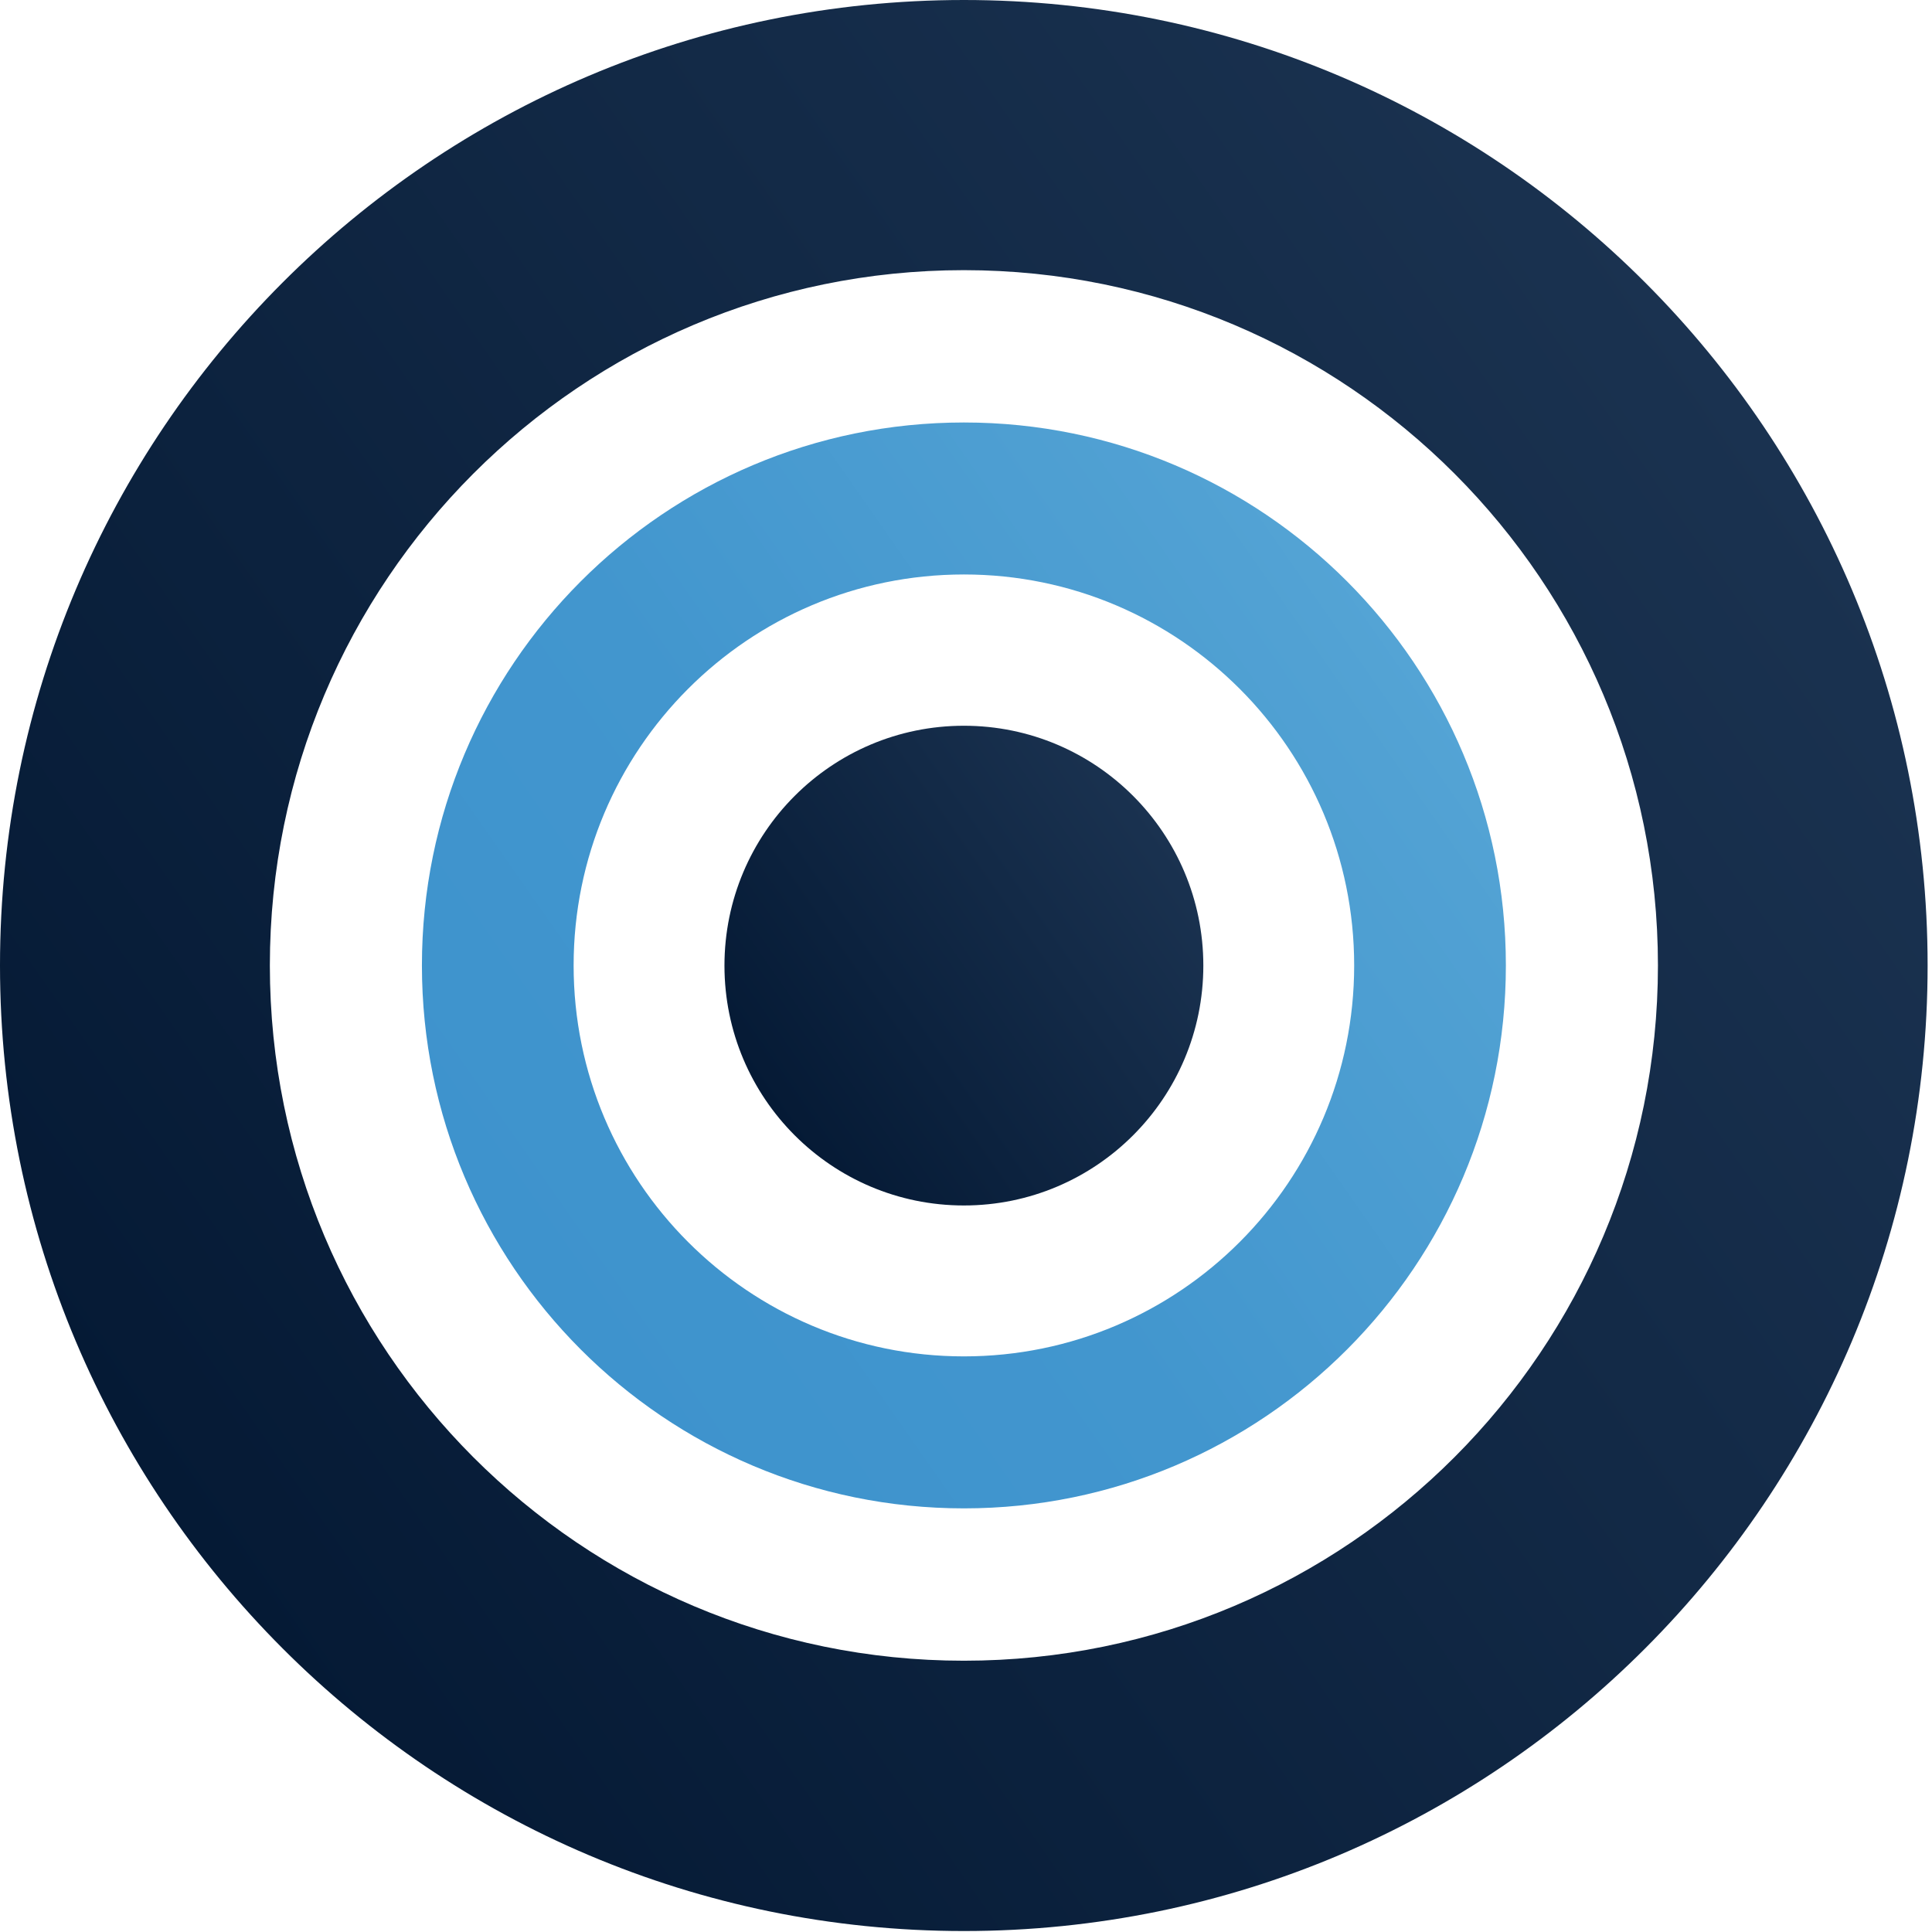
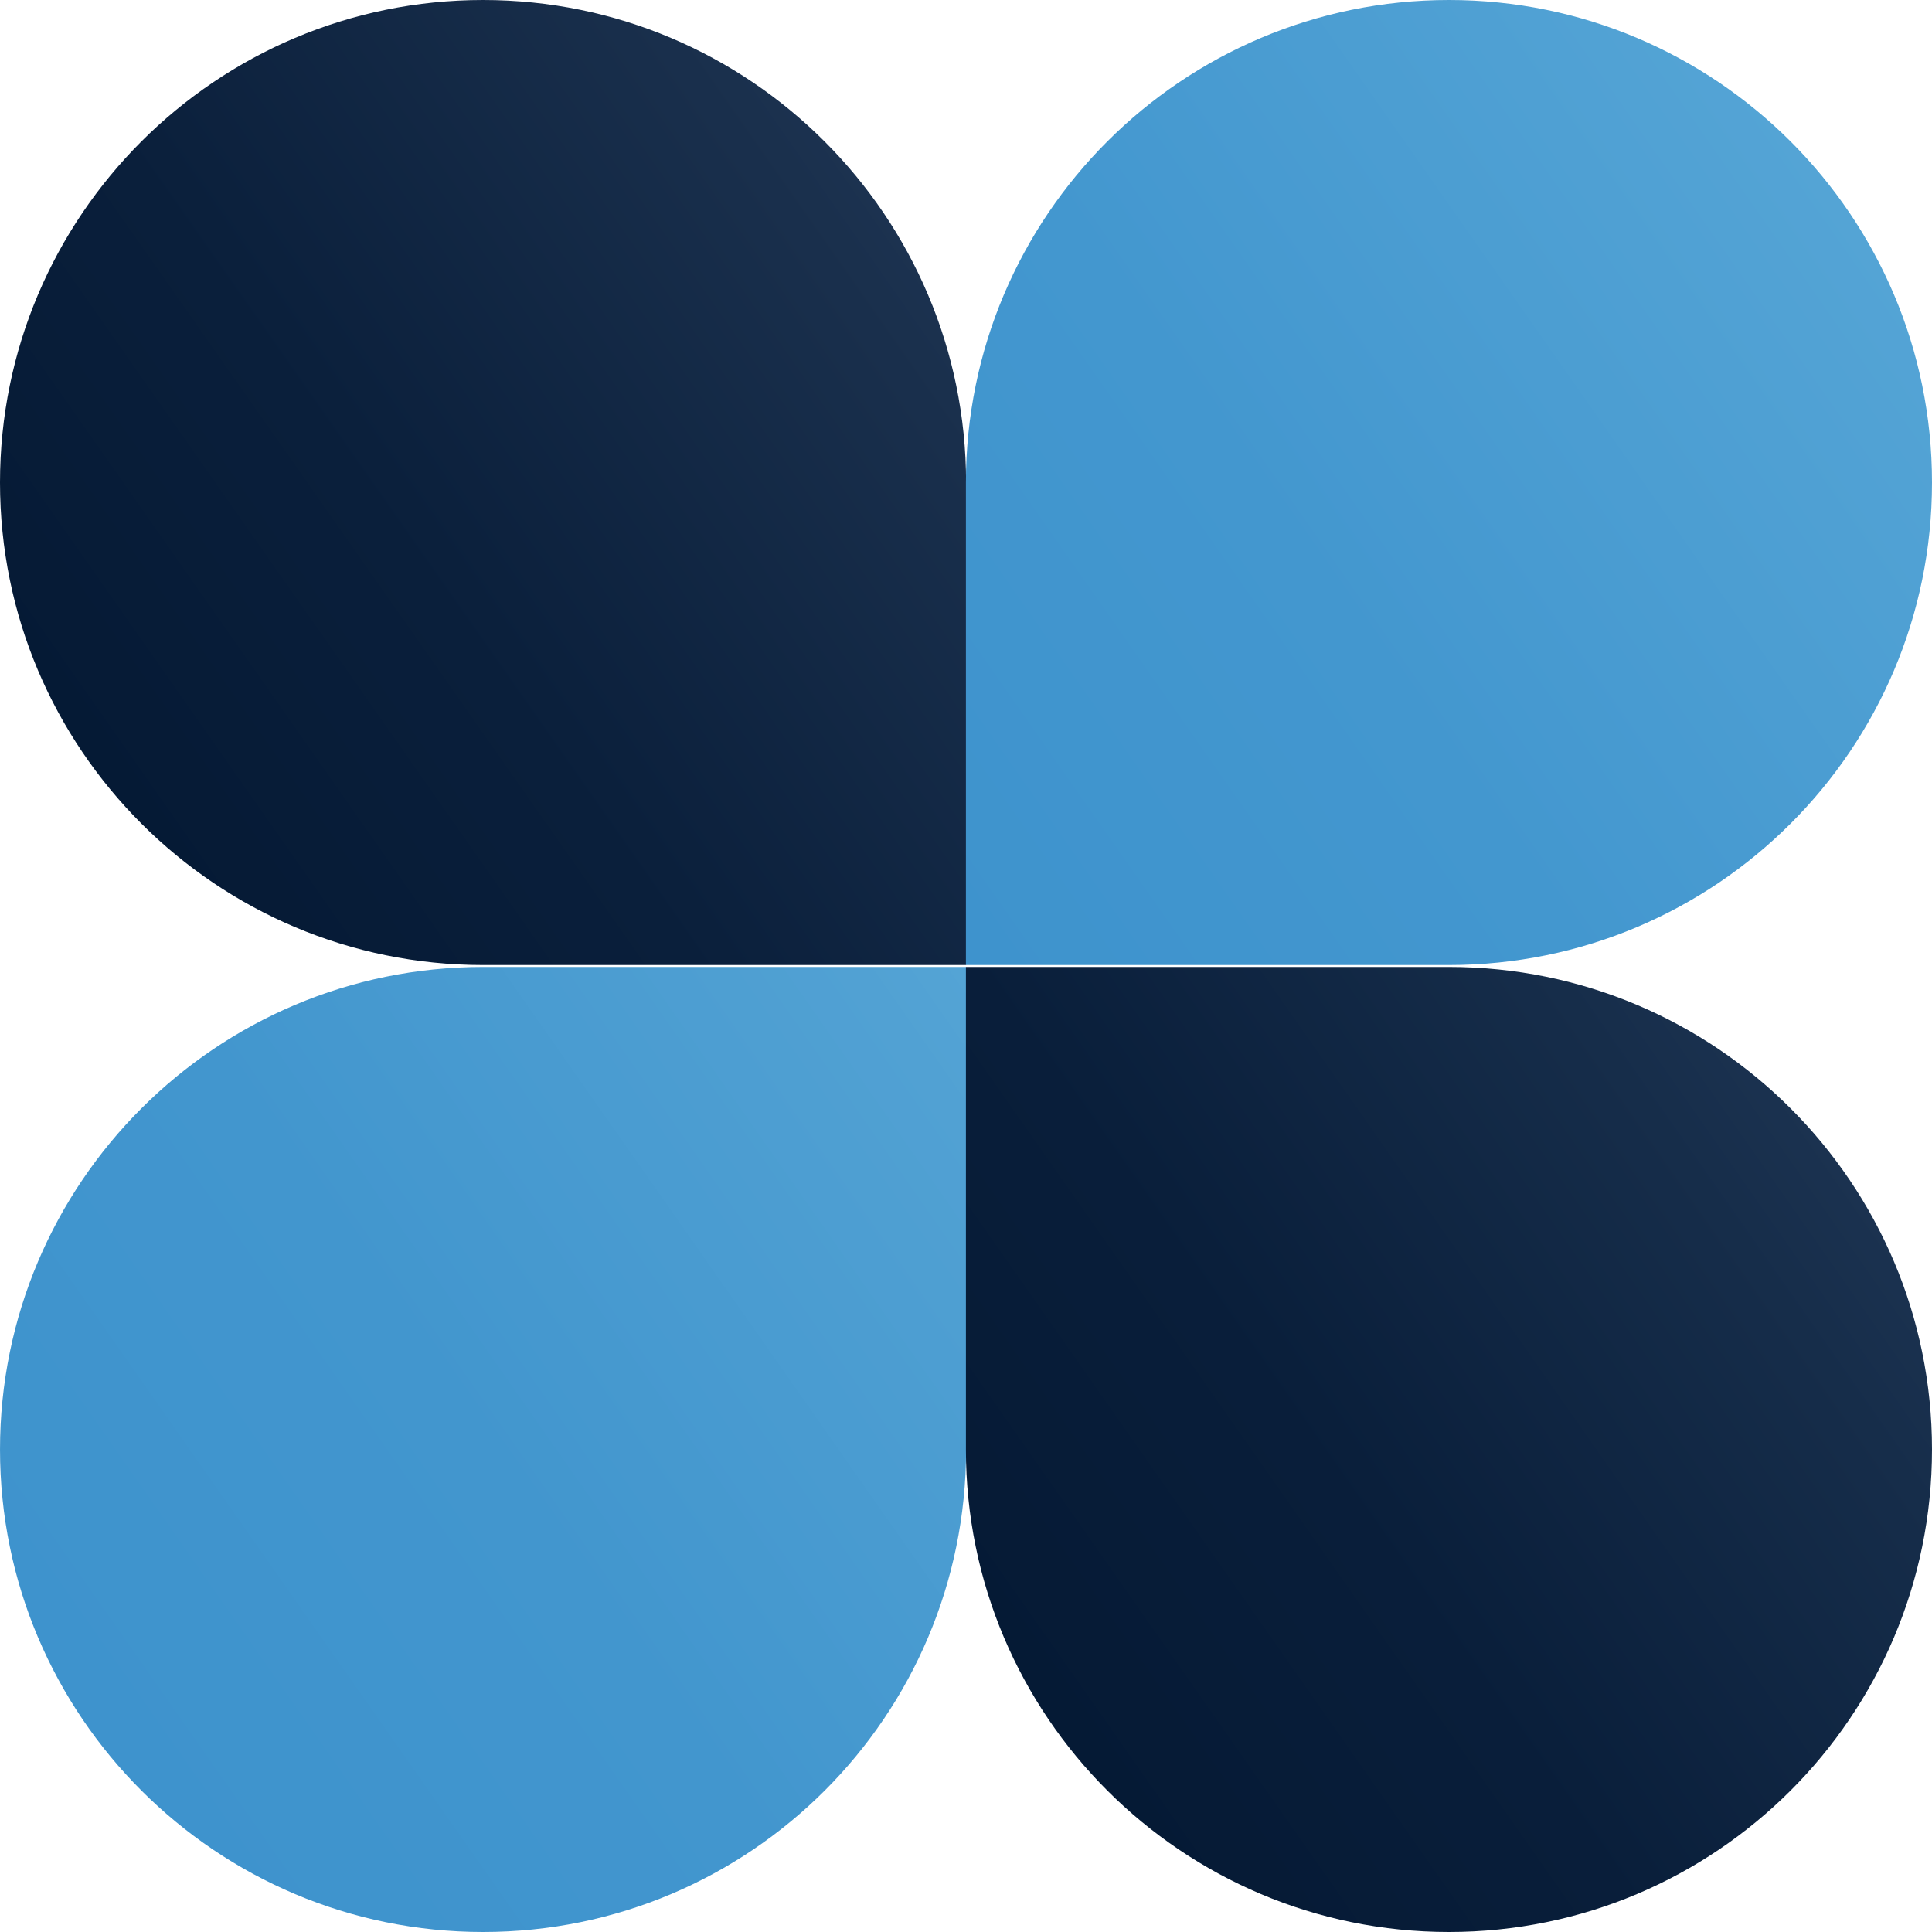
- <svg xmlns="http://www.w3.org/2000/svg" width="96" height="96" viewBox="0 0 96 96" fill="none">
-   <path d="M47.895 95.952C74.346 95.952 95.782 74.469 95.782 47.972C95.782 21.474 74.346 0 47.895 0C21.445 0 0 21.483 0 47.972C0 74.46 21.445 95.952 47.895 95.952ZM47.895 13.424C66.947 13.424 82.382 28.895 82.382 47.972C82.382 67.049 66.938 82.52 47.895 82.52C28.852 82.52 13.409 67.049 13.409 47.972C13.409 28.895 28.852 13.424 47.895 13.424Z" fill="url(#paint0_linear_1247_19)" />
-   <path d="M47.895 59.899C54.466 59.899 59.793 54.563 59.793 47.98C59.793 41.398 54.466 36.062 47.895 36.062C41.325 36.062 35.998 41.398 35.998 47.98C35.998 54.563 41.325 59.899 47.895 59.899Z" fill="url(#paint1_linear_1247_19)" />
-   <path d="M47.896 74.95C62.772 74.95 74.826 62.874 74.826 47.972C74.826 33.069 62.772 20.993 47.896 20.993C33.02 20.993 20.965 33.069 20.965 47.972C20.965 62.874 33.02 74.95 47.896 74.95ZM47.896 28.545C58.605 28.545 67.288 37.243 67.288 47.972C67.288 58.7 58.605 67.398 47.896 67.398C37.186 67.398 28.503 58.7 28.503 47.972C28.503 37.243 37.186 28.545 47.896 28.545Z" fill="url(#paint2_linear_1247_19)" />
+ <svg xmlns="http://www.w3.org/2000/svg" width="500" height="500" viewBox="0 0 500 500" fill="none">
+   <path d="M125.013 250.249C56.001 250.249 0.002 306.142 0.002 375.124C0.002 444.062 55.956 500 125.013 500C194.071 500 250.024 444.107 250.024 375.124V250.249H125.013Z" fill="url(#paint0_linear_1361_82)" />
+   <path d="M374.989 250.249H249.978V375.124C249.978 444.062 305.931 500 374.989 500C444.001 500 500 444.107 500 375.124C500 306.187 444.046 250.249 374.989 250.249Z" fill="url(#paint1_linear_1361_82)" />
+   <path d="M125.011 0C55.953 0 0 55.938 0 124.876C0 193.813 55.953 249.751 125.011 249.751H250.022V124.876C249.977 55.938 194.024 0 125.011 0Z" fill="url(#paint2_linear_1361_82)" />
+   <path d="M374.989 0C305.976 0 249.978 55.893 249.978 124.875L249.978 249.751H374.989C444.001 249.751 500 193.858 500 124.875C500 55.938 444.046 0 374.989 0Z" fill="url(#paint3_linear_1361_82)" />
  <defs>
-     <linearGradient id="paint0_linear_1247_19" x1="8.665" y1="75.493" x2="87.226" y2="20.59" gradientUnits="userSpaceOnUse">
-       <stop stop-color="#051A35" />
-       <stop offset="1" stop-color="#1A3250" />
-     </linearGradient>
-     <linearGradient id="paint1_linear_1247_19" x1="38.147" y1="54.815" x2="57.667" y2="41.17" gradientUnits="userSpaceOnUse">
-       <stop stop-color="#051A35" />
-       <stop offset="1" stop-color="#1A3250" />
-     </linearGradient>
-     <linearGradient id="paint2_linear_1247_19" x1="25.839" y1="63.452" x2="70.012" y2="32.574" gradientUnits="userSpaceOnUse">
+     <linearGradient id="paint0_linear_1361_82" x1="22.583" y1="446.734" x2="267.442" y2="275.137" gradientUnits="userSpaceOnUse">
      <stop stop-color="#3E93CD" />
      <stop offset="0.42" stop-color="#4296CE" />
      <stop offset="0.92" stop-color="#51A1D3" />
      <stop offset="1" stop-color="#54A4D5" />
    </linearGradient>
+     <linearGradient id="paint1_linear_1361_82" x1="258.502" y1="426.669" x2="463.171" y2="283.195" gradientUnits="userSpaceOnUse">
+       <stop stop-color="#051A35" />
+       <stop offset="0.38" stop-color="#091E3A" />
+       <stop offset="0.87" stop-color="#162D4A" />
+       <stop offset="1" stop-color="#1B3250" />
+     </linearGradient>
+     <linearGradient id="paint2_linear_1361_82" x1="36.683" y1="216.596" x2="241.351" y2="73.122" gradientUnits="userSpaceOnUse">
+       <stop stop-color="#051A35" />
+       <stop offset="0.39" stop-color="#0A1F3B" />
+       <stop offset="0.95" stop-color="#1A304D" />
+       <stop offset="1" stop-color="#1C3250" />
+     </linearGradient>
+     <linearGradient id="paint3_linear_1361_82" x1="232.384" y1="224.613" x2="477.244" y2="53.015" gradientUnits="userSpaceOnUse">
+       <stop stop-color="#3E93CD" />
+       <stop offset="0.44" stop-color="#4397CF" />
+       <stop offset="1" stop-color="#54A4D5" />
+     </linearGradient>
  </defs>
</svg>
